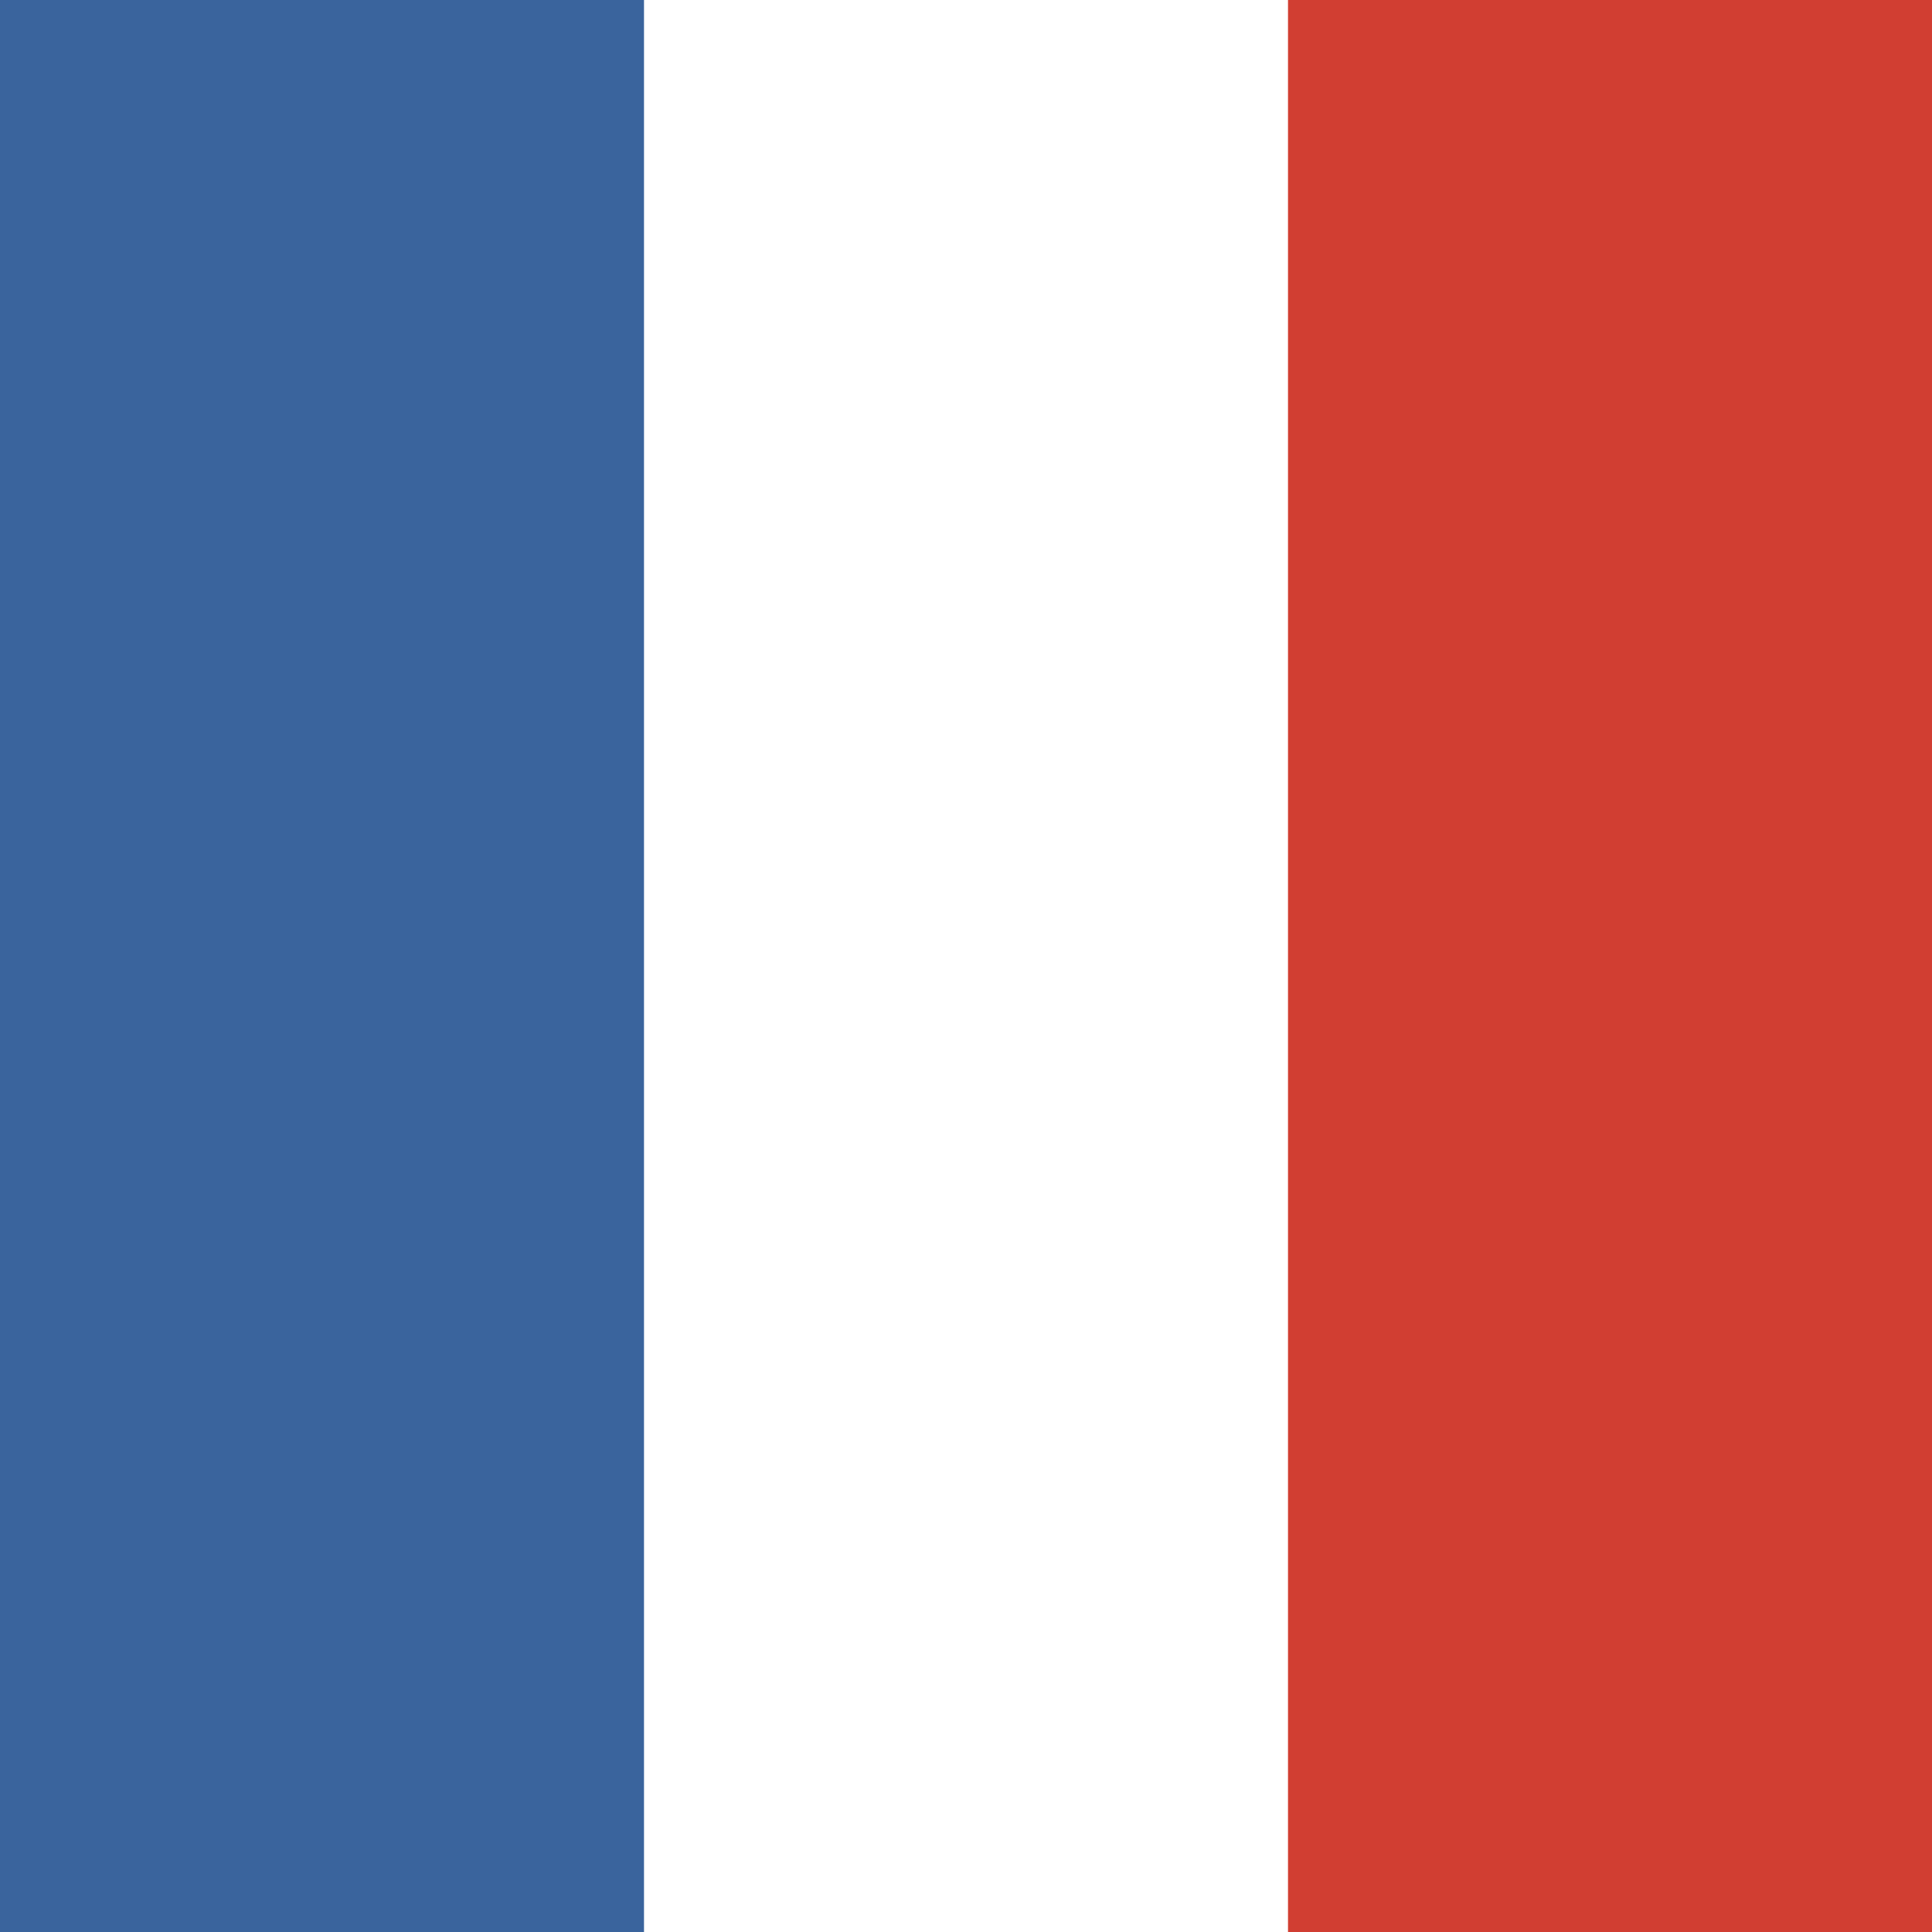
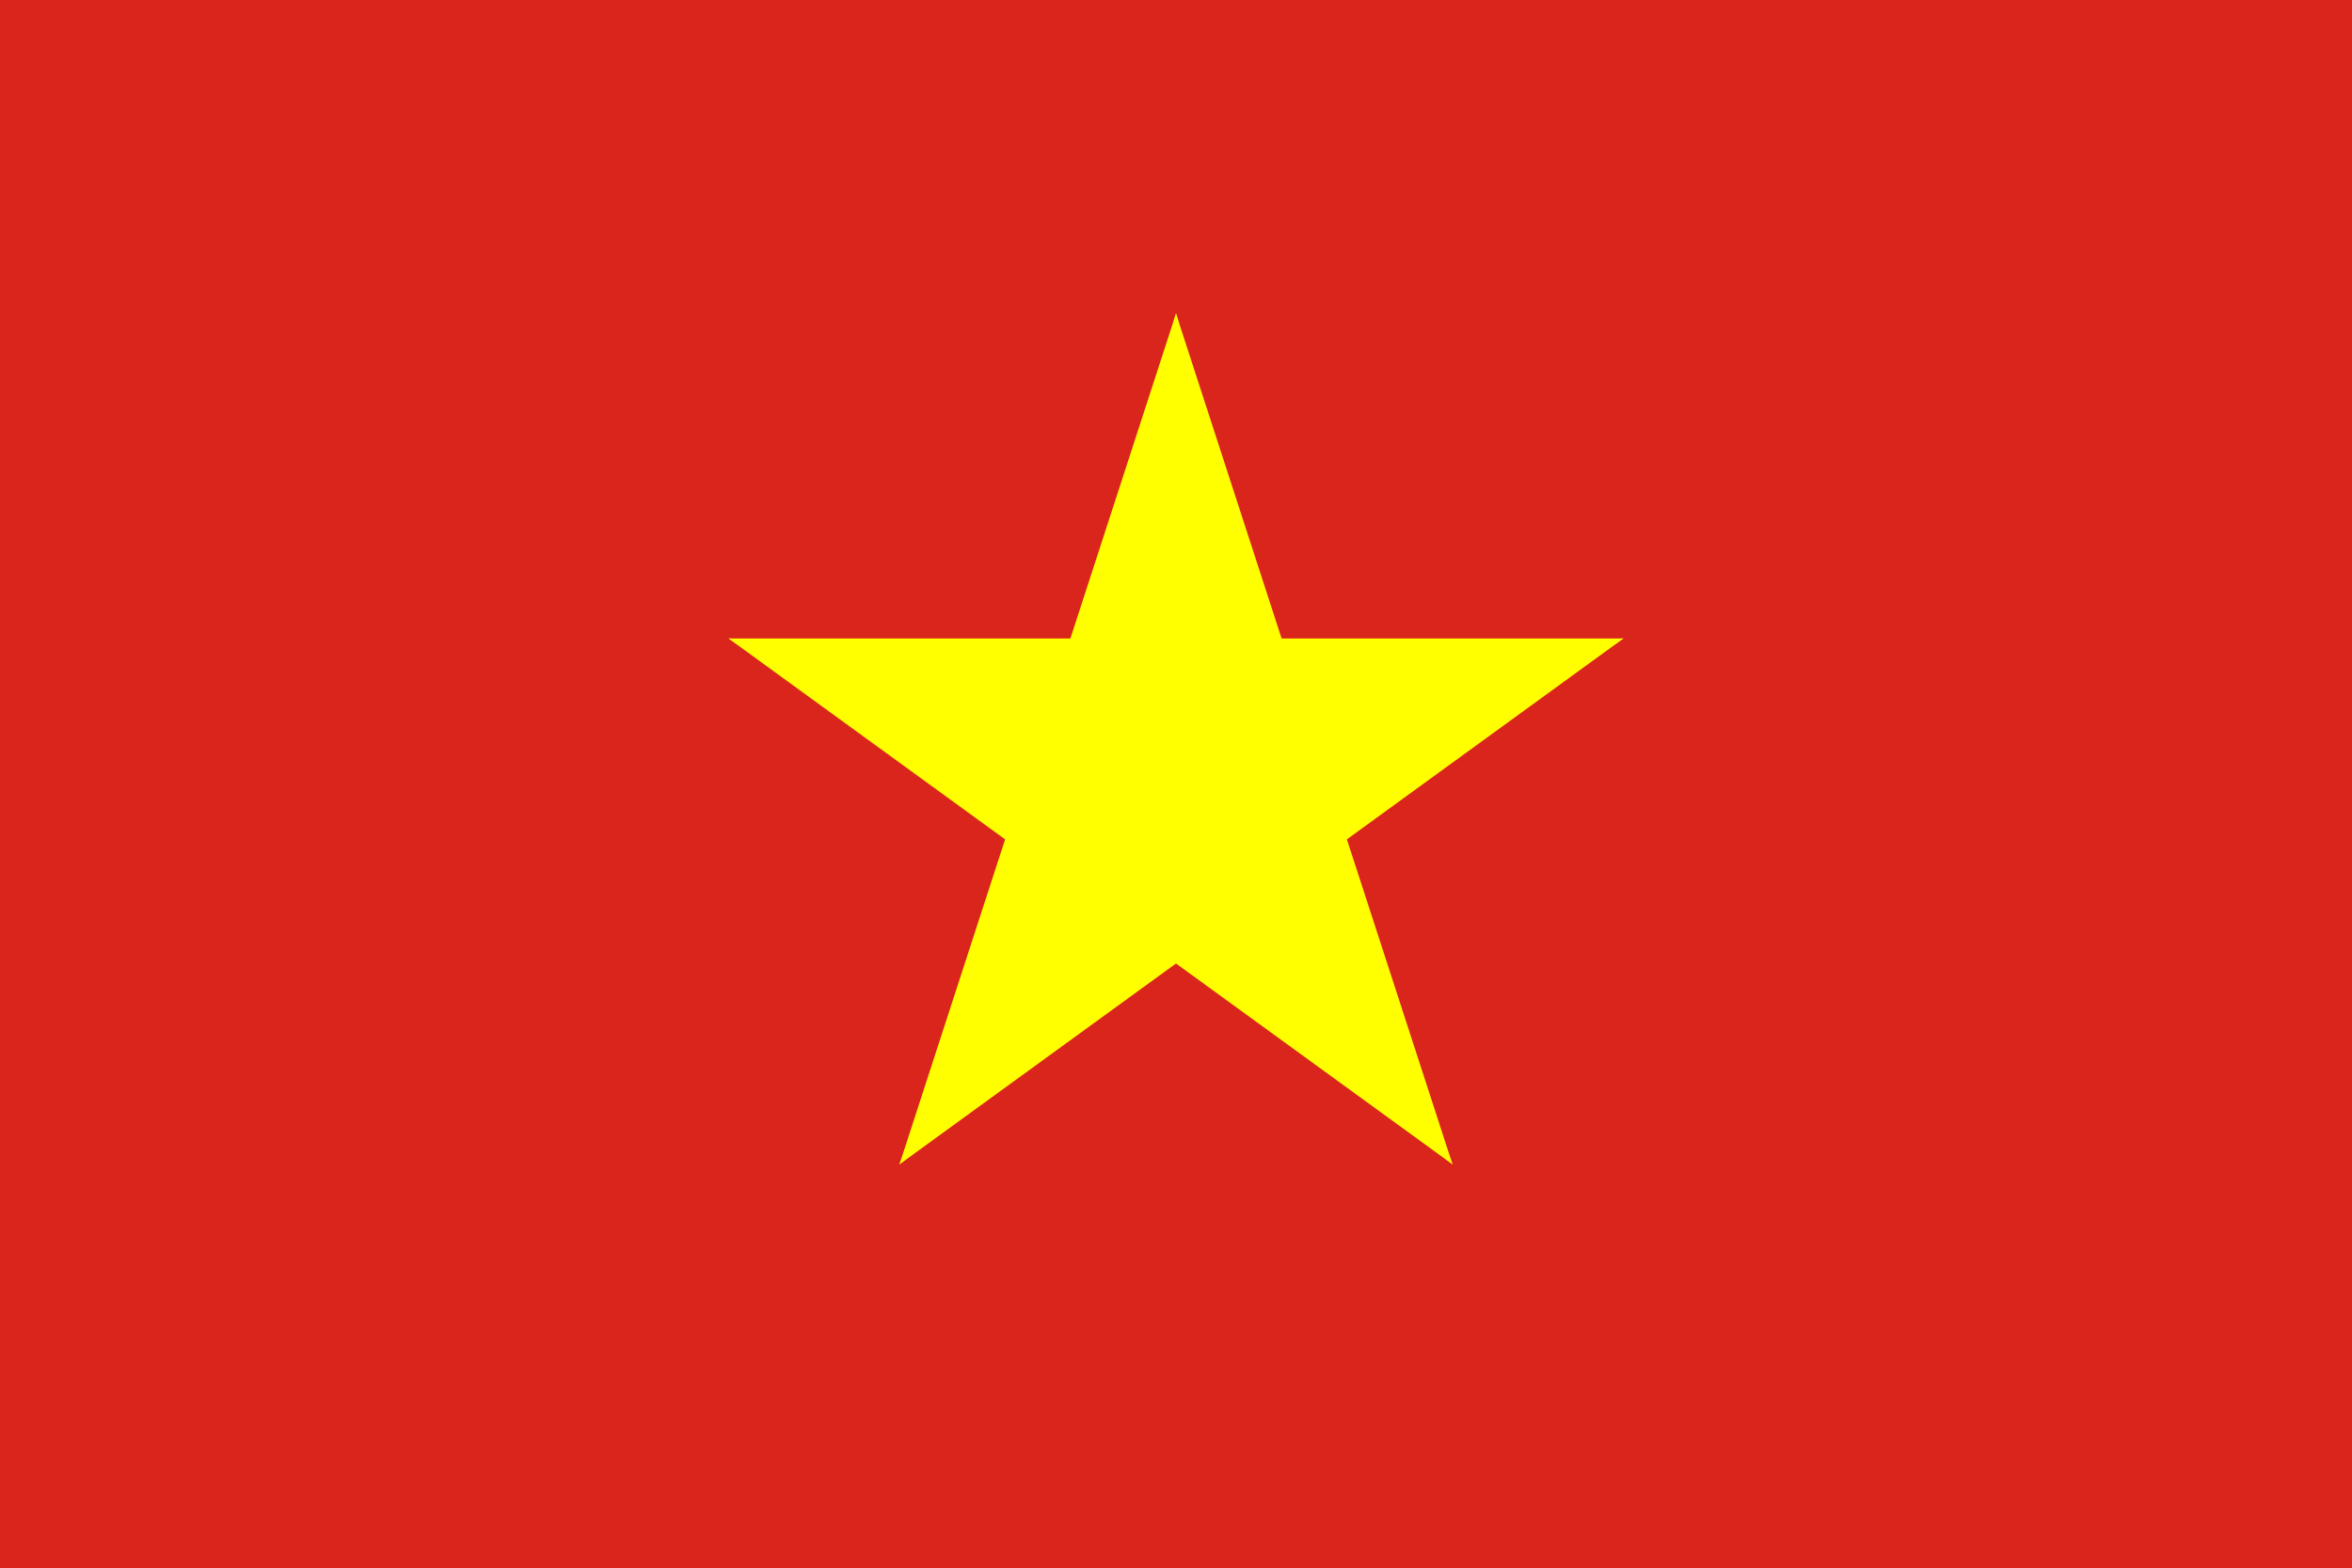
- <svg xmlns="http://www.w3.org/2000/svg" version="1.1" width="600" height="600">
-   <rect width="600" height="600" fill="#d13e32" />
-   <rect width="400" height="600" fill="#fff" />
-   <rect width="200" height="600" fill="#3a649d" />
+ <svg xmlns="http://www.w3.org/2000/svg" xmlns:xlink="http://www.w3.org/1999/xlink" width="900" height="600" viewBox="-15 -10 30 20">
+   <rect fill="#DA251d" x="-20" y="-15" width="40" height="30" />
+   <g id="g" transform="translate(0,-6)">
+     <polyline id="g1" fill="#FF0" points="0,0 0,6 4,6" transform="rotate(18)" />
+     <use xlink:href="#g1" transform="scale(-1,1)" />
+   </g>
+   <g id="g2" transform="rotate(72)">
+     <use xlink:href="#g" />
+     <use xlink:href="#g" transform="rotate(72)" />
+   </g>
+   <use xlink:href="#g2" transform="scale(-1,1)" />
</svg>
